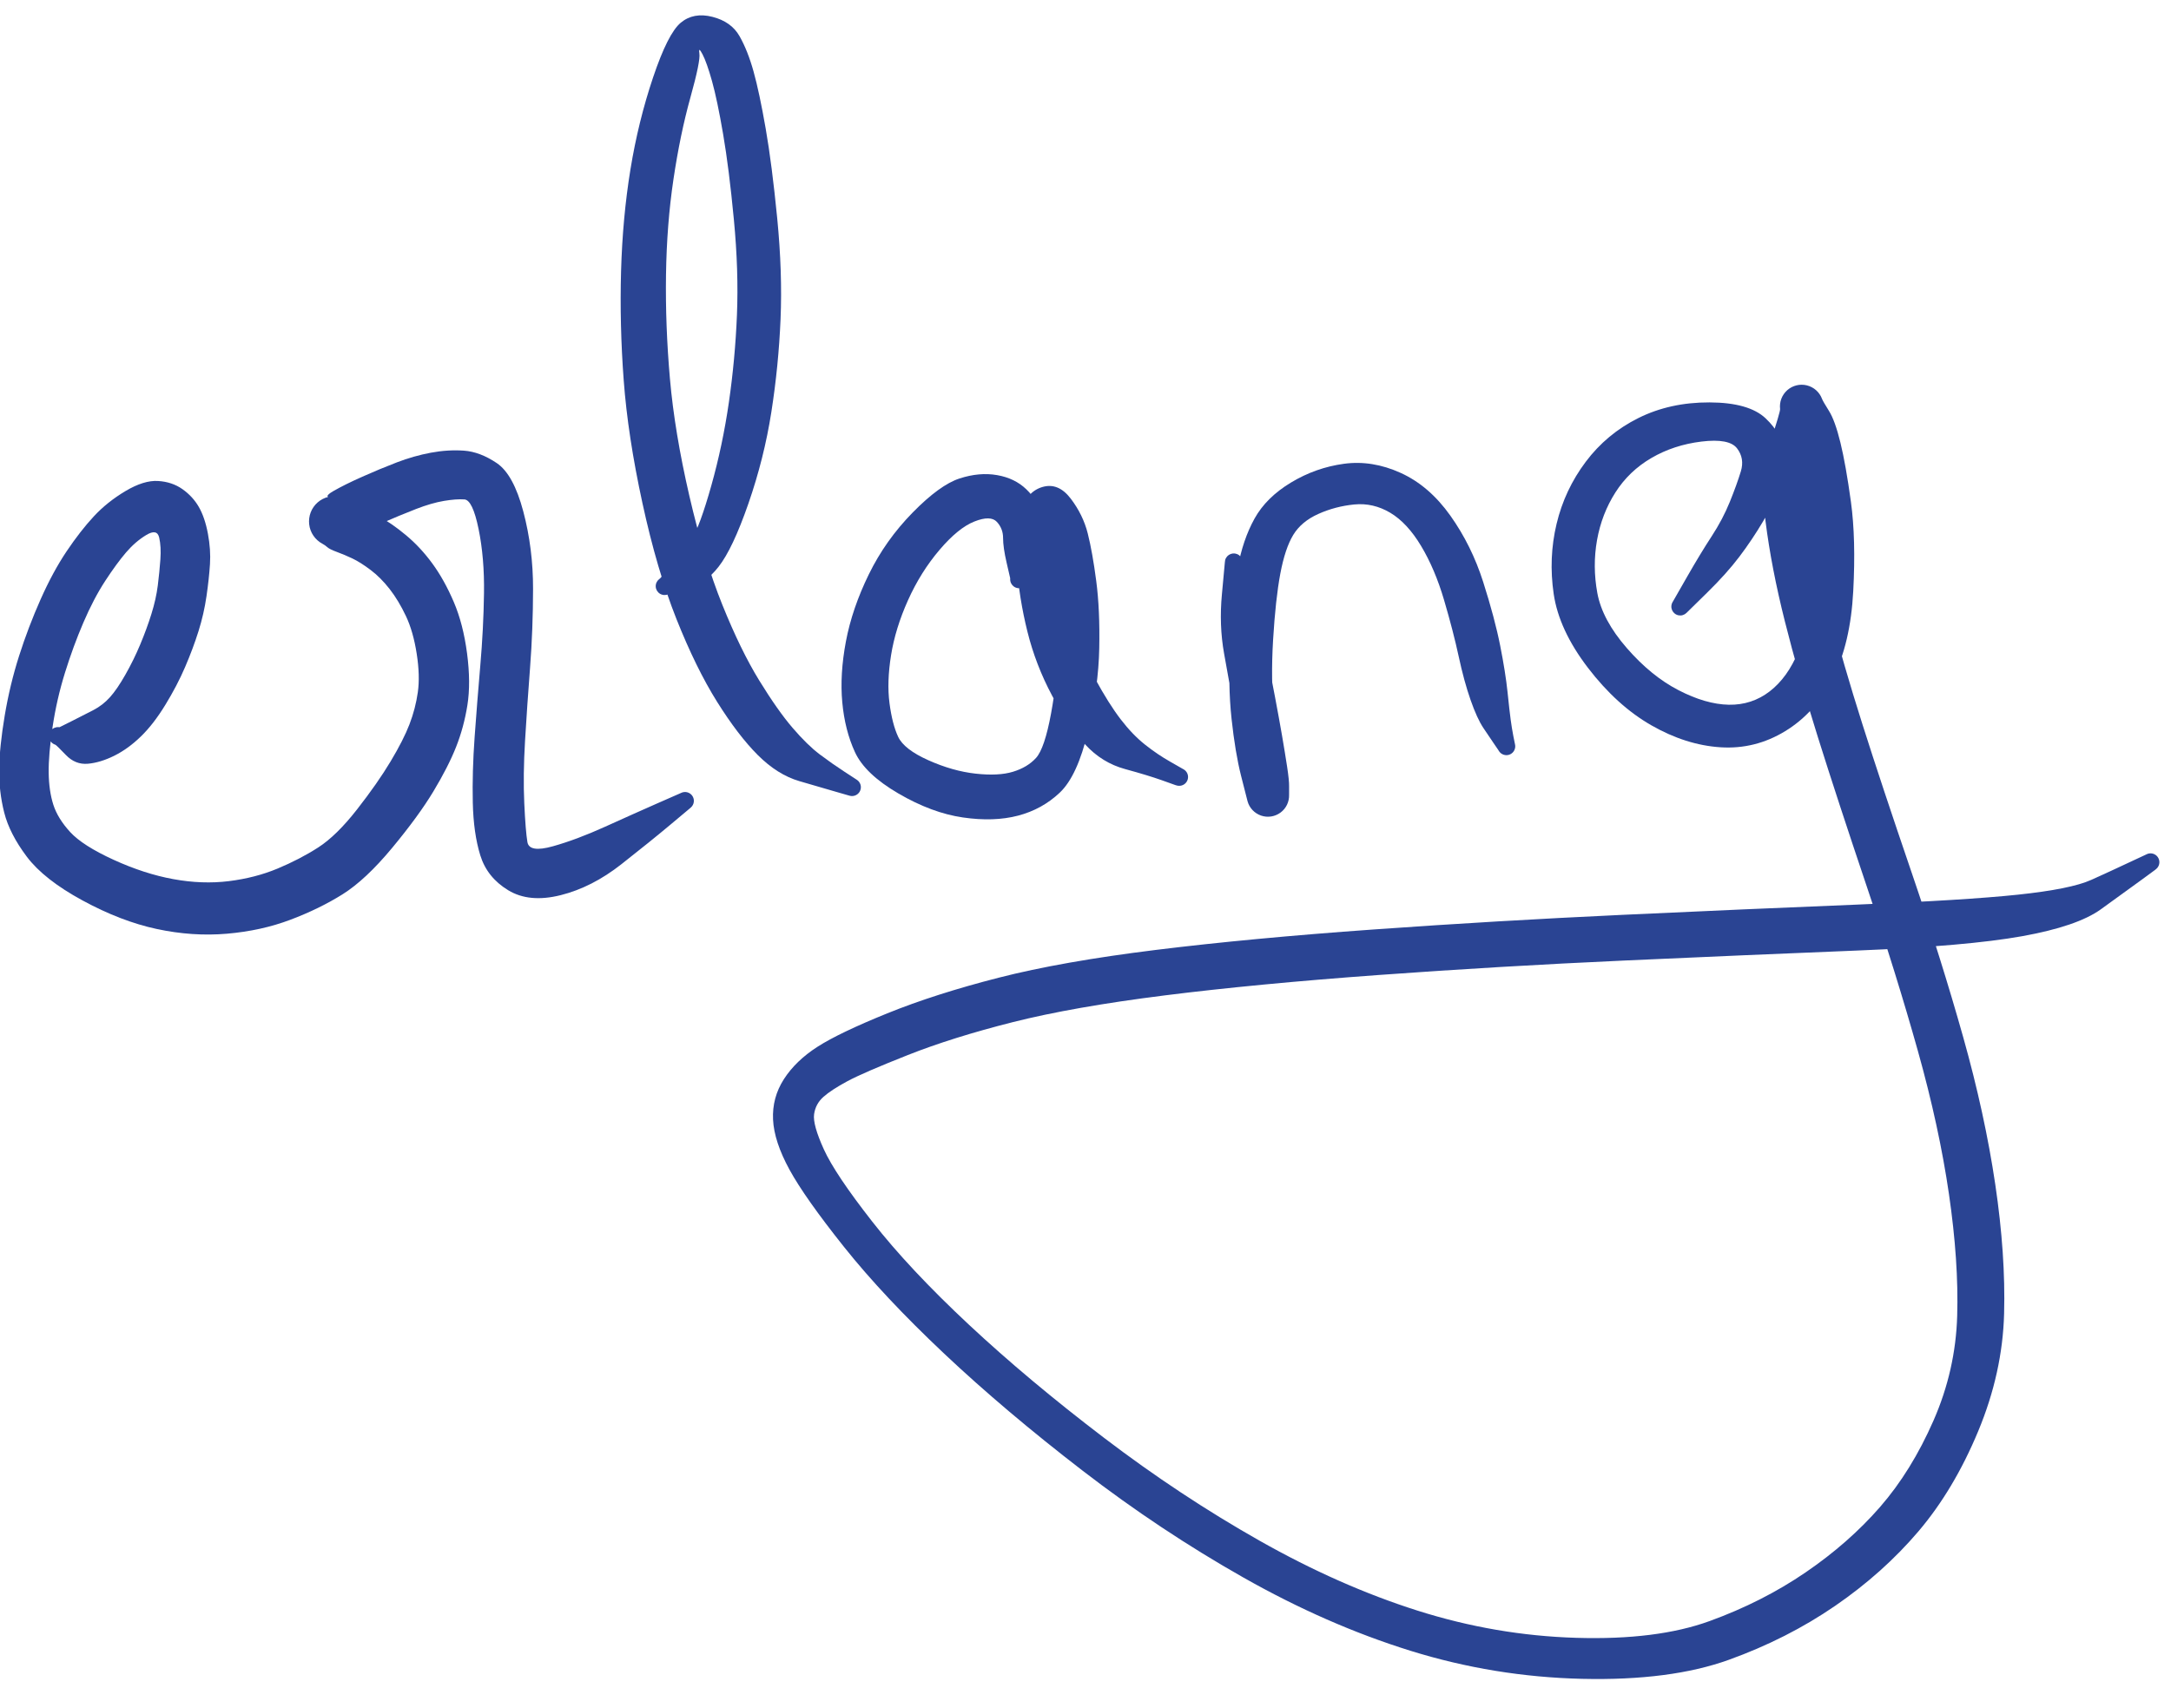
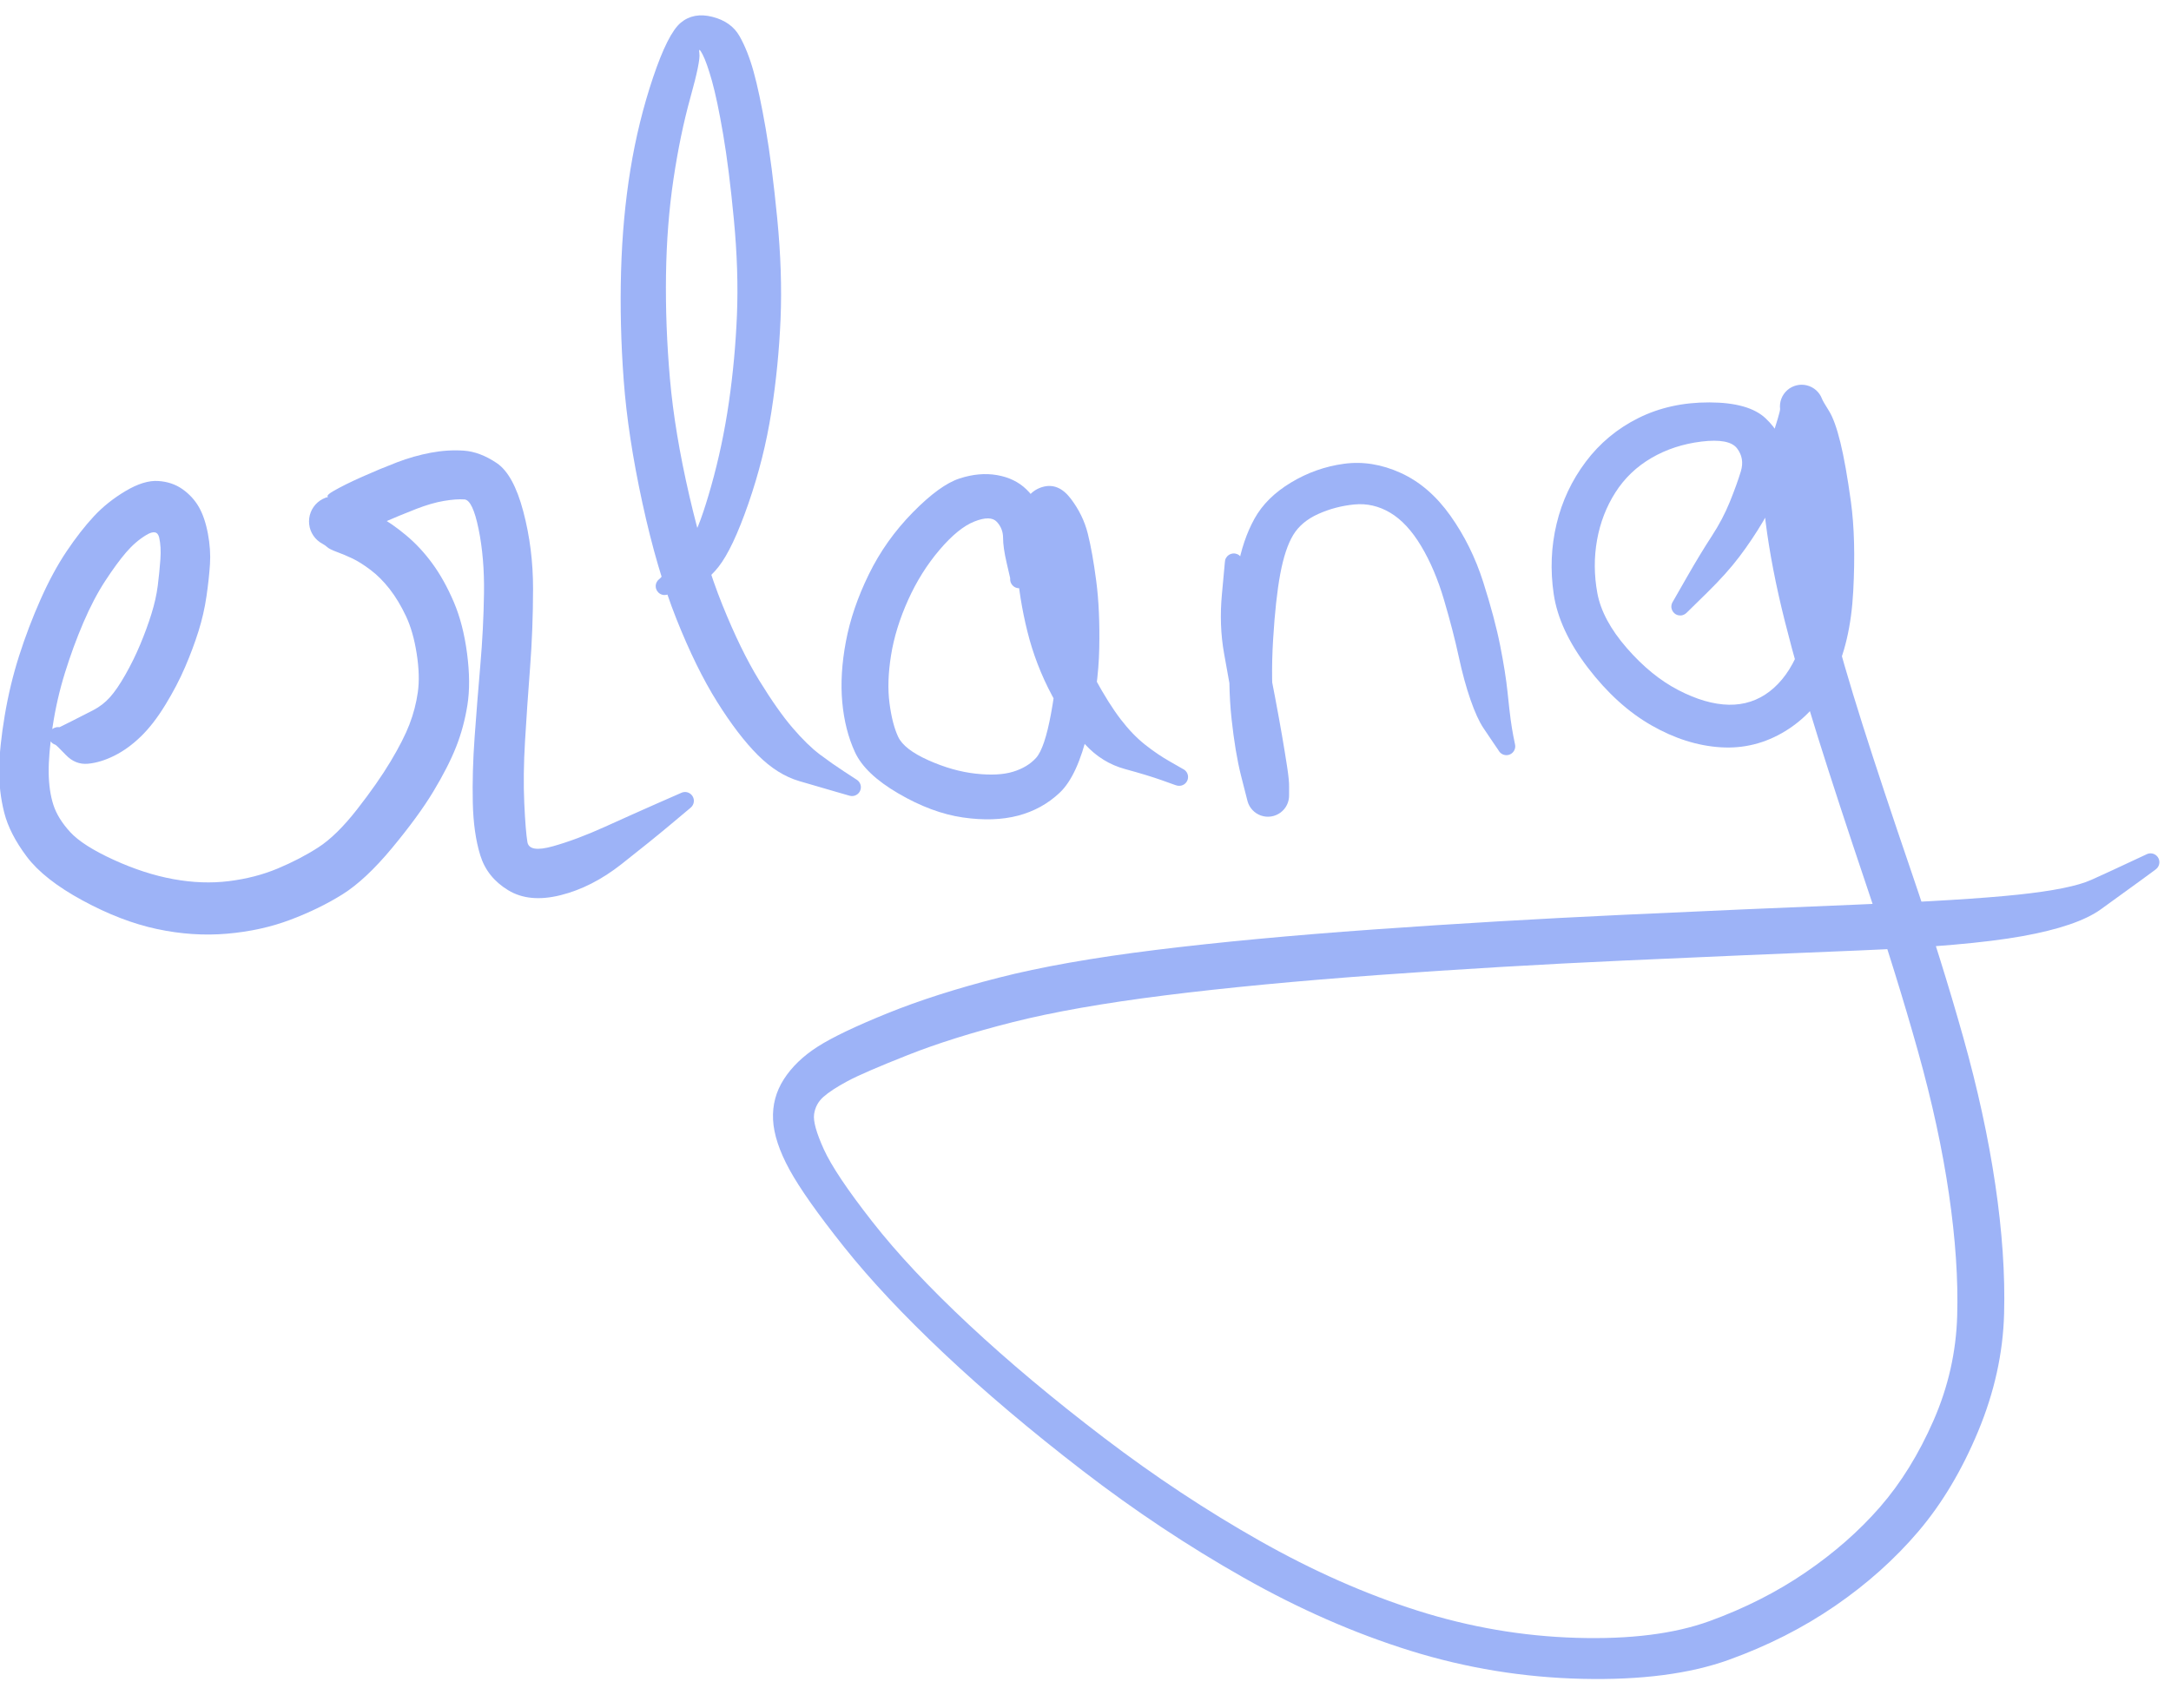
<svg xmlns="http://www.w3.org/2000/svg" version="1.1" viewBox="0 0 1274 1002" width="1274" height="1002">
  <defs>
    <style class="style-fonts">
      </style>
  </defs>
  <g transform="translate(34 432) rotate(0 172 -23)" stroke="none">
-     <path fill="#2a4493" d="M 0.95,-5.23 Q 0.95,-5.23 8.01,-8.75 15.07,-12.28 20.70,-15.21 26.32,-18.13 30.53,-22.82 34.74,-27.50 39.62,-36.12 44.51,-44.73 48.32,-53.85 52.14,-62.97 54.86,-71.70 57.59,-80.43 58.60,-88.42 59.60,-96.41 60.12,-103.76 60.64,-111.12 59.42,-116.50 58.19,-121.87 51.80,-118.00 45.41,-114.13 39.96,-107.77 34.50,-101.41 27.72,-91.04 20.95,-80.66 14.93,-66.63 8.91,-52.59 4.10,-37.11 -0.71,-21.63 -3.14,-5.42 -5.57,10.78 -5.43,21.51 -5.28,32.24 -2.69,40.31 -0.09,48.38 7.20,56.33 14.50,64.27 32.62,72.57 50.75,80.86 67.75,83.95 84.75,87.05 100.30,85.12 115.85,83.19 128.89,77.74 141.94,72.29 152.72,65.36 163.50,58.42 175.55,42.99 187.60,27.56 195.19,14.89 202.79,2.22 206.30,-6.94 209.82,-16.11 211.19,-25.73 212.56,-35.36 210.53,-48.36 208.51,-61.36 204.20,-70.47 199.89,-79.59 194.64,-86.32 189.39,-93.05 183.46,-97.52 177.53,-101.99 172.83,-104.23 168.12,-106.46 163.79,-108.04 159.46,-109.63 158.13,-110.83 156.80,-112.03 155.21,-112.88 153.62,-113.73 152.28,-114.93 150.93,-116.13 149.92,-117.62 148.90,-119.11 148.27,-120.79 147.64,-122.48 147.44,-124.27 147.23,-126.06 147.46,-127.85 147.69,-129.63 148.33,-131.32 148.98,-133.00 150.01,-134.47 151.04,-135.95 152.40,-137.14 153.76,-138.32 155.35,-139.15 156.95,-139.98 158.71,-140.40 160.46,-140.82 162.26,-140.81 164.06,-140.80 165.81,-140.36 167.55,-139.92 161.27,-139.94 154.99,-139.96 161.56,-143.76 168.13,-147.56 178.60,-152.22 189.07,-156.88 198.92,-160.66 208.77,-164.43 218.77,-166.31 228.77,-168.18 238.19,-167.53 247.61,-166.88 257.47,-160.26 267.32,-153.64 273.08,-131.85 278.85,-110.07 278.81,-86.40 278.78,-62.74 277.05,-40.10 275.31,-17.47 274.11,2.73 272.90,22.94 273.66,39.41 274.42,55.88 275.50,62.21 276.58,68.54 290.41,64.67 304.24,60.81 321.05,53.20 337.85,45.59 351.54,39.56 365.22,33.53 366.01,33.21 366.79,32.88 367.64,32.82 368.49,32.76 369.31,32.98 370.13,33.20 370.84,33.66 371.55,34.13 372.08,34.80 372.60,35.47 372.88,36.27 373.17,37.07 373.18,37.92 373.19,38.77 372.93,39.58 372.67,40.39 372.17,41.07 371.66,41.76 370.97,42.24 370.27,42.73 369.45,42.97 368.64,43.21 367.79,43.17 366.94,43.14 366.15,42.84 365.35,42.53 364.70,41.99 364.04,41.45 363.59,40.73 363.14,40.01 362.95,39.18 362.75,38.35 362.83,37.51 362.91,36.66 363.26,35.89 363.61,35.11 364.18,34.48 364.76,33.86 365.50,33.45 366.25,33.04 367.08,32.89 367.92,32.74 368.76,32.87 369.60,32.99 370.36,33.38 371.11,33.77 371.71,34.38 372.30,34.99 372.67,35.75 373.04,36.52 373.14,37.36 373.24,38.20 373.07,39.04 372.90,39.87 372.47,40.60 372.05,41.34 371.41,41.90 370.77,42.46 370.77,42.46 370.77,42.46 359.31,52.06 347.85,61.66 330.63,75.20 313.42,88.74 295.00,93.35 276.58,97.96 264.23,90.46 251.88,82.96 247.86,70.02 243.85,57.08 243.45,39.03 243.05,20.99 244.52,0.56 245.99,-19.85 247.85,-41.41 249.72,-62.97 250.02,-83.76 250.33,-104.54 246.84,-121.55 243.35,-138.56 238.55,-138.90 233.74,-139.24 226.51,-138.03 219.28,-136.81 210.22,-133.31 201.17,-129.81 188.61,-124.36 176.05,-118.91 166.43,-115.47 156.80,-112.03 155.21,-112.88 153.62,-113.72 152.28,-114.93 150.93,-116.13 149.92,-117.62 148.90,-119.10 148.27,-120.79 147.65,-122.48 147.44,-124.27 147.23,-126.06 147.46,-127.85 147.68,-129.63 148.33,-131.31 148.98,-132.99 150.01,-134.47 151.04,-135.95 152.40,-137.14 153.75,-138.32 155.35,-139.15 156.95,-139.98 158.70,-140.40 160.46,-140.82 162.26,-140.81 164.06,-140.80 165.81,-140.36 167.55,-139.92 169.17,-138.39 170.79,-136.86 176.11,-134.73 181.42,-132.60 188.58,-128.78 195.75,-124.97 204.23,-117.92 212.70,-110.87 219.70,-101.31 226.69,-91.76 232.26,-78.79 237.82,-65.83 240.09,-48.51 242.35,-31.20 240.29,-18.21 238.22,-5.21 233.65,6.35 229.07,17.93 220.35,32.42 211.63,46.91 196.10,65.63 180.56,84.35 167.04,92.83 153.52,101.31 136.44,107.77 119.36,114.23 99.20,115.97 79.04,117.71 58.03,113.21 37.02,108.72 14.40,96.43 -8.20,84.15 -18.29,70.74 -28.37,57.33 -31.52,44.91 -34.66,32.50 -34.48,19.38 -34.30,6.26 -31.24,-11.99 -28.18,-30.25 -22.77,-47.16 -17.37,-64.07 -10.17,-80.26 -2.97,-96.45 5.11,-108.48 13.20,-120.50 21.08,-128.98 28.95,-137.45 39.69,-143.84 50.44,-150.23 58.73,-149.72 67.02,-149.22 73.11,-144.90 79.20,-140.57 82.72,-134.41 86.23,-128.26 88.00,-118.84 89.77,-109.43 89.22,-100.94 88.68,-92.44 87.17,-82.07 85.67,-71.70 82.49,-61.58 79.31,-51.46 74.64,-40.57 69.98,-29.69 63.01,-18.31 56.05,-6.92 48.62,0.26 41.20,7.46 33.08,11.51 24.96,15.55 17.59,16.22 10.22,16.88 4.63,11.05 -0.95,5.23 -1.56,5.04 -2.17,4.85 -2.72,4.52 -3.27,4.19 -3.72,3.73 -4.18,3.28 -4.51,2.73 -4.84,2.18 -5.03,1.57 -5.22,0.96 -5.26,0.32 -5.30,-0.31 -5.19,-0.94 -5.07,-1.57 -4.81,-2.15 -4.55,-2.74 -4.15,-3.24 -3.76,-3.75 -3.26,-4.15 -2.75,-4.54 -2.17,-4.81 -1.58,-5.07 -0.95,-5.19 -0.32,-5.30 0.31,-5.26 0.95,-5.23 0.95,-5.23 L 0.95,-5.23 Z" />
+     <path fill="#9db3f7" d="M 0.95,-5.23 Q 0.95,-5.23 8.01,-8.75 15.07,-12.28 20.70,-15.21 26.32,-18.13 30.53,-22.82 34.74,-27.50 39.62,-36.12 44.51,-44.73 48.32,-53.85 52.14,-62.97 54.86,-71.70 57.59,-80.43 58.60,-88.42 59.60,-96.41 60.12,-103.76 60.64,-111.12 59.42,-116.50 58.19,-121.87 51.80,-118.00 45.41,-114.13 39.96,-107.77 34.50,-101.41 27.72,-91.04 20.95,-80.66 14.93,-66.63 8.91,-52.59 4.10,-37.11 -0.71,-21.63 -3.14,-5.42 -5.57,10.78 -5.43,21.51 -5.28,32.24 -2.69,40.31 -0.09,48.38 7.20,56.33 14.50,64.27 32.62,72.57 50.75,80.86 67.75,83.95 84.75,87.05 100.30,85.12 115.85,83.19 128.89,77.74 141.94,72.29 152.72,65.36 163.50,58.42 175.55,42.99 187.60,27.56 195.19,14.89 202.79,2.22 206.30,-6.94 209.82,-16.11 211.19,-25.73 212.56,-35.36 210.53,-48.36 208.51,-61.36 204.20,-70.47 199.89,-79.59 194.64,-86.32 189.39,-93.05 183.46,-97.52 177.53,-101.99 172.83,-104.23 168.12,-106.46 163.79,-108.04 159.46,-109.63 158.13,-110.83 156.80,-112.03 155.21,-112.88 153.62,-113.73 152.28,-114.93 150.93,-116.13 149.92,-117.62 148.90,-119.11 148.27,-120.79 147.64,-122.48 147.44,-124.27 147.23,-126.06 147.46,-127.85 147.69,-129.63 148.33,-131.32 148.98,-133.00 150.01,-134.47 151.04,-135.95 152.40,-137.14 153.76,-138.32 155.35,-139.15 156.95,-139.98 158.71,-140.40 160.46,-140.82 162.26,-140.81 164.06,-140.80 165.81,-140.36 167.55,-139.92 161.27,-139.94 154.99,-139.96 161.56,-143.76 168.13,-147.56 178.60,-152.22 189.07,-156.88 198.92,-160.66 208.77,-164.43 218.77,-166.31 228.77,-168.18 238.19,-167.53 247.61,-166.88 257.47,-160.26 267.32,-153.64 273.08,-131.85 278.85,-110.07 278.81,-86.40 278.78,-62.74 277.05,-40.10 275.31,-17.47 274.11,2.73 272.90,22.94 273.66,39.41 274.42,55.88 275.50,62.21 276.58,68.54 290.41,64.67 304.24,60.81 321.05,53.20 337.85,45.59 351.54,39.56 365.22,33.53 366.01,33.21 366.79,32.88 367.64,32.82 368.49,32.76 369.31,32.98 370.13,33.20 370.84,33.66 371.55,34.13 372.08,34.80 372.60,35.47 372.88,36.27 373.17,37.07 373.18,37.92 373.19,38.77 372.93,39.58 372.67,40.39 372.17,41.07 371.66,41.76 370.97,42.24 370.27,42.73 369.45,42.97 368.64,43.21 367.79,43.17 366.94,43.14 366.15,42.84 365.35,42.53 364.70,41.99 364.04,41.45 363.59,40.73 363.14,40.01 362.95,39.18 362.75,38.35 362.83,37.51 362.91,36.66 363.26,35.89 363.61,35.11 364.18,34.48 364.76,33.86 365.50,33.45 366.25,33.04 367.08,32.89 367.92,32.74 368.76,32.87 369.60,32.99 370.36,33.38 371.11,33.77 371.71,34.38 372.30,34.99 372.67,35.75 373.04,36.52 373.14,37.36 373.24,38.20 373.07,39.04 372.90,39.87 372.47,40.60 372.05,41.34 371.41,41.90 370.77,42.46 370.77,42.46 370.77,42.46 359.31,52.06 347.85,61.66 330.63,75.20 313.42,88.74 295.00,93.35 276.58,97.96 264.23,90.46 251.88,82.96 247.86,70.02 243.85,57.08 243.45,39.03 243.05,20.99 244.52,0.56 245.99,-19.85 247.85,-41.41 249.72,-62.97 250.02,-83.76 250.33,-104.54 246.84,-121.55 243.35,-138.56 238.55,-138.90 233.74,-139.24 226.51,-138.03 219.28,-136.81 210.22,-133.31 201.17,-129.81 188.61,-124.36 176.05,-118.91 166.43,-115.47 156.80,-112.03 155.21,-112.88 153.62,-113.72 152.28,-114.93 150.93,-116.13 149.92,-117.62 148.90,-119.10 148.27,-120.79 147.65,-122.48 147.44,-124.27 147.23,-126.06 147.46,-127.85 147.68,-129.63 148.33,-131.31 148.98,-132.99 150.01,-134.47 151.04,-135.95 152.40,-137.14 153.75,-138.32 155.35,-139.15 156.95,-139.98 158.70,-140.40 160.46,-140.82 162.26,-140.81 164.06,-140.80 165.81,-140.36 167.55,-139.92 169.17,-138.39 170.79,-136.86 176.11,-134.73 181.42,-132.60 188.58,-128.78 195.75,-124.97 204.23,-117.92 212.70,-110.87 219.70,-101.31 226.69,-91.76 232.26,-78.79 237.82,-65.83 240.09,-48.51 242.35,-31.20 240.29,-18.21 238.22,-5.21 233.65,6.35 229.07,17.93 220.35,32.42 211.63,46.91 196.10,65.63 180.56,84.35 167.04,92.83 153.52,101.31 136.44,107.77 119.36,114.23 99.20,115.97 79.04,117.71 58.03,113.21 37.02,108.72 14.40,96.43 -8.20,84.15 -18.29,70.74 -28.37,57.33 -31.52,44.91 -34.66,32.50 -34.48,19.38 -34.30,6.26 -31.24,-11.99 -28.18,-30.25 -22.77,-47.16 -17.37,-64.07 -10.17,-80.26 -2.97,-96.45 5.11,-108.48 13.20,-120.50 21.08,-128.98 28.95,-137.45 39.69,-143.84 50.44,-150.23 58.73,-149.72 67.02,-149.22 73.11,-144.90 79.20,-140.57 82.72,-134.41 86.23,-128.26 88.00,-118.84 89.77,-109.43 89.22,-100.94 88.68,-92.44 87.17,-82.07 85.67,-71.70 82.49,-61.58 79.31,-51.46 74.64,-40.57 69.98,-29.69 63.01,-18.31 56.05,-6.92 48.62,0.26 41.20,7.46 33.08,11.51 24.96,15.55 17.59,16.22 10.22,16.88 4.63,11.05 -0.95,5.23 -1.56,5.04 -2.17,4.85 -2.72,4.52 -3.27,4.19 -3.72,3.73 -4.18,3.28 -4.51,2.73 -4.84,2.18 -5.03,1.57 -5.22,0.96 -5.26,0.32 -5.30,-0.31 -5.19,-0.94 -5.07,-1.57 -4.81,-2.15 -4.55,-2.74 -4.15,-3.24 -3.76,-3.75 -3.26,-4.15 -2.75,-4.54 -2.17,-4.81 -1.58,-5.07 -0.95,-5.19 -0.32,-5.30 0.31,-5.26 0.95,-5.23 0.95,-5.23 L 0.95,-5.23 Z" />
  </g>
  <g transform="translate(390 344) rotate(0 46 -108)" stroke="none">
-     <path fill="#2a4493" d="M -2.70,-4.50 Q -2.70,-4.50 4.20,-12.17 11.11,-19.85 15.92,-27.54 20.72,-35.23 27.40,-58.94 34.07,-82.65 37.73,-107.91 41.39,-133.17 42.46,-159.13 43.52,-185.09 40.66,-215.11 37.81,-245.13 34.35,-265.26 30.90,-285.39 27.83,-296.38 24.75,-307.37 22.24,-312.17 19.72,-316.98 20.42,-312.61 21.13,-308.24 15.13,-286.71 9.14,-265.18 5.20,-238.76 1.26,-212.35 0.83,-182.63 0.40,-152.92 3.14,-121.65 5.89,-90.39 14.51,-53.07 23.13,-15.75 33.89,10.94 44.65,37.65 55.54,55.35 66.43,73.06 75.13,83.18 83.82,93.30 91.08,98.76 98.34,104.21 105.26,108.71 112.18,113.22 112.89,113.69 113.59,114.17 114.11,114.84 114.63,115.52 114.90,116.32 115.18,117.12 115.18,117.97 115.18,118.82 114.91,119.63 114.65,120.44 114.13,121.12 113.62,121.79 112.92,122.27 112.22,122.75 111.40,122.98 110.58,123.22 109.73,123.17 108.89,123.13 108.09,122.82 107.30,122.51 106.65,121.96 106.00,121.41 105.56,120.68 105.12,119.96 104.94,119.13 104.75,118.30 104.84,117.45 104.93,116.61 105.28,115.84 105.64,115.06 106.22,114.44 106.80,113.83 107.55,113.42 108.30,113.02 109.14,112.88 109.98,112.74 110.81,112.88 111.65,113.01 112.41,113.41 113.16,113.80 113.75,114.42 114.33,115.03 114.69,115.80 115.05,116.57 115.15,117.42 115.24,118.26 115.06,119.09 114.88,119.92 114.45,120.65 114.01,121.38 113.37,121.93 112.72,122.49 111.93,122.80 111.14,123.12 110.29,123.17 109.45,123.22 108.63,123.00 107.81,122.77 107.81,122.77 107.81,122.77 99.87,120.48 91.94,118.18 79.10,114.43 66.26,110.68 54.72,99.15 43.18,87.62 30.83,67.91 18.47,48.20 6.98,19.34 -4.49,-9.51 -13.02,-48.82 -21.56,-88.13 -23.99,-120.80 -26.43,-153.48 -25.54,-184.93 -24.64,-216.37 -20.04,-244.57 -15.44,-272.76 -6.76,-298.55 1.91,-324.33 9.45,-330.64 16.99,-336.94 28.06,-334.12 39.14,-331.30 43.98,-322.77 48.82,-314.24 52.23,-301.96 55.64,-289.69 59.31,-268.63 62.99,-247.56 66.10,-215.81 69.20,-184.06 68.05,-156.70 66.90,-129.33 62.65,-102.17 58.40,-75.01 49.17,-48.43 39.93,-21.86 31.65,-11.35 23.38,-0.84 13.04,1.82 2.70,4.50 2.12,4.76 1.54,5.02 0.92,5.13 0.29,5.24 -0.33,5.20 -0.96,5.16 -1.56,4.97 -2.17,4.78 -2.71,4.45 -3.25,4.12 -3.69,3.67 -4.14,3.22 -4.47,2.68 -4.79,2.13 -4.98,1.53 -5.17,0.92 -5.20,0.29 -5.24,-0.33 -5.12,-0.95 -5.01,-1.57 -4.74,-2.15 -4.48,-2.73 -4.09,-3.23 -3.70,-3.72 -3.20,-4.11 -2.70,-4.50 -2.70,-4.50 L -2.70,-4.50 Z" />
+     <path fill="#9db3f7" d="M -2.70,-4.50 Q -2.70,-4.50 4.20,-12.17 11.11,-19.85 15.92,-27.54 20.72,-35.23 27.40,-58.94 34.07,-82.65 37.73,-107.91 41.39,-133.17 42.46,-159.13 43.52,-185.09 40.66,-215.11 37.81,-245.13 34.35,-265.26 30.90,-285.39 27.83,-296.38 24.75,-307.37 22.24,-312.17 19.72,-316.98 20.42,-312.61 21.13,-308.24 15.13,-286.71 9.14,-265.18 5.20,-238.76 1.26,-212.35 0.83,-182.63 0.40,-152.92 3.14,-121.65 5.89,-90.39 14.51,-53.07 23.13,-15.75 33.89,10.94 44.65,37.65 55.54,55.35 66.43,73.06 75.13,83.18 83.82,93.30 91.08,98.76 98.34,104.21 105.26,108.71 112.18,113.22 112.89,113.69 113.59,114.17 114.11,114.84 114.63,115.52 114.90,116.32 115.18,117.12 115.18,117.97 115.18,118.82 114.91,119.63 114.65,120.44 114.13,121.12 113.62,121.79 112.92,122.27 112.22,122.75 111.40,122.98 110.58,123.22 109.73,123.17 108.89,123.13 108.09,122.82 107.30,122.51 106.65,121.96 106.00,121.41 105.56,120.68 105.12,119.96 104.94,119.13 104.75,118.30 104.84,117.45 104.93,116.61 105.28,115.84 105.64,115.06 106.22,114.44 106.80,113.83 107.55,113.42 108.30,113.02 109.14,112.88 109.98,112.74 110.81,112.88 111.65,113.01 112.41,113.41 113.16,113.80 113.75,114.42 114.33,115.03 114.69,115.80 115.05,116.57 115.15,117.42 115.24,118.26 115.06,119.09 114.88,119.92 114.45,120.65 114.01,121.38 113.37,121.93 112.72,122.49 111.93,122.80 111.14,123.12 110.29,123.17 109.45,123.22 108.63,123.00 107.81,122.77 107.81,122.77 107.81,122.77 99.87,120.48 91.94,118.18 79.10,114.43 66.26,110.68 54.72,99.15 43.18,87.62 30.83,67.91 18.47,48.20 6.98,19.34 -4.49,-9.51 -13.02,-48.82 -21.56,-88.13 -23.99,-120.80 -26.43,-153.48 -25.54,-184.93 -24.64,-216.37 -20.04,-244.57 -15.44,-272.76 -6.76,-298.55 1.91,-324.33 9.45,-330.64 16.99,-336.94 28.06,-334.12 39.14,-331.30 43.98,-322.77 48.82,-314.24 52.23,-301.96 55.64,-289.69 59.31,-268.63 62.99,-247.56 66.10,-215.81 69.20,-184.06 68.05,-156.70 66.90,-129.33 62.65,-102.17 58.40,-75.01 49.17,-48.43 39.93,-21.86 31.65,-11.35 23.38,-0.84 13.04,1.82 2.70,4.50 2.12,4.76 1.54,5.02 0.92,5.13 0.29,5.24 -0.33,5.20 -0.96,5.16 -1.56,4.97 -2.17,4.78 -2.71,4.45 -3.25,4.12 -3.69,3.67 -4.14,3.22 -4.47,2.68 -4.79,2.13 -4.98,1.53 -5.17,0.92 -5.20,0.29 -5.24,-0.33 -5.12,-0.95 -5.01,-1.57 -4.74,-2.15 -4.48,-2.73 -4.09,-3.23 -3.70,-3.72 -3.20,-4.11 -2.70,-4.50 -2.70,-4.50 L -2.70,-4.50 Z" />
  </g>
  <g transform="translate(598 340) rotate(0 -2 41)" stroke="none">
-     <path fill="#2a4493" d="M -5.20,-0.69 Q -5.20,-0.69 -7.29,-9.75 -9.38,-18.80 -9.37,-24.28 -9.36,-29.77 -13.02,-33.73 -16.68,-37.70 -26.16,-33.96 -35.65,-30.23 -46.68,-17.27 -57.71,-4.31 -65.15,12.23 -72.59,28.79 -75.11,44.56 -77.64,60.32 -76.02,72.67 -74.40,85.02 -70.94,92.40 -67.48,99.79 -53.20,106.17 -38.92,112.55 -25.49,114.03 -12.06,115.52 -3.55,112.92 4.96,110.33 9.98,104.80 15.00,99.27 18.80,78.65 22.60,58.04 22.95,37.76 23.30,17.48 21.25,2.37 19.20,-12.73 16.70,-22.26 14.20,-31.80 19.17,-36.55 24.13,-41.29 24.11,-32.28 24.09,-23.26 25.76,-7.30 27.43,8.65 31.92,25.96 36.40,43.26 44.58,58.22 52.75,73.17 59.66,82.16 66.56,91.16 73.94,97.01 81.31,102.85 88.74,107.03 96.17,111.22 96.88,111.69 97.59,112.16 98.10,112.84 98.62,113.51 98.90,114.31 99.17,115.12 99.18,115.97 99.18,116.82 98.92,117.62 98.65,118.43 98.14,119.11 97.63,119.79 96.93,120.27 96.23,120.75 95.41,120.98 94.59,121.21 93.74,121.17 92.89,121.13 92.10,120.82 91.31,120.51 90.66,119.96 90.01,119.42 89.57,118.69 89.13,117.97 88.94,117.14 88.75,116.31 88.84,115.46 88.93,114.62 89.28,113.84 89.63,113.07 90.21,112.45 90.79,111.83 91.54,111.43 92.29,111.03 93.13,110.88 93.97,110.74 94.81,110.87 95.65,111.01 96.40,111.40 97.15,111.80 97.74,112.41 98.33,113.02 98.69,113.79 99.05,114.56 99.15,115.41 99.24,116.25 99.06,117.08 98.89,117.91 98.45,118.64 98.02,119.38 97.37,119.93 96.73,120.48 95.94,120.80 95.15,121.12 94.30,121.17 93.45,121.22 92.63,121.00 91.81,120.77 91.81,120.77 91.82,120.77 83.78,117.90 75.75,115.04 62.21,111.34 48.66,107.65 38.81,96.90 28.96,86.15 19.37,68.19 9.77,50.22 4.91,30.65 0.05,11.08 -1.33,-8.30 -2.71,-27.69 0.91,-39.62 4.53,-51.55 13.81,-54.22 23.09,-56.88 30.33,-47.38 37.57,-37.87 40.33,-26.90 43.09,-15.93 45.30,0.98 47.52,17.89 47.07,40.49 46.63,63.08 40.45,89.23 34.26,115.38 23.90,125.18 13.55,134.98 -0.58,138.68 -14.71,142.39 -32.94,139.75 -51.16,137.12 -70.77,125.69 -90.37,114.26 -96.30,101.39 -102.22,88.52 -103.73,72.16 -105.24,55.79 -101.60,36.46 -97.96,17.14 -88.18,-2.87 -78.41,-22.89 -62.46,-39.16 -46.52,-55.43 -34.90,-59.20 -23.29,-62.98 -12.89,-61.17 -2.49,-59.37 4.28,-52.84 11.06,-46.30 13.49,-37.44 15.91,-28.59 14.95,-22.14 13.98,-15.69 9.59,-7.49 5.20,0.69 5.04,1.30 4.88,1.92 4.58,2.47 4.28,3.03 3.86,3.50 3.43,3.97 2.91,4.32 2.38,4.67 1.79,4.89 1.19,5.11 0.56,5.18 -0.06,5.25 -0.68,5.16 -1.31,5.08 -1.90,4.85 -2.49,4.62 -3.01,4.25 -3.52,3.89 -3.94,3.41 -4.35,2.93 -4.64,2.36 -4.93,1.80 -5.07,1.18 -5.22,0.57 -5.21,-0.06 -5.20,-0.69 -5.20,-0.69 L -5.20,-0.69 Z" />
+     <path fill="#9db3f7" d="M -5.20,-0.69 Q -5.20,-0.69 -7.29,-9.75 -9.38,-18.80 -9.37,-24.28 -9.36,-29.77 -13.02,-33.73 -16.68,-37.70 -26.16,-33.96 -35.65,-30.23 -46.68,-17.27 -57.71,-4.31 -65.15,12.23 -72.59,28.79 -75.11,44.56 -77.64,60.32 -76.02,72.67 -74.40,85.02 -70.94,92.40 -67.48,99.79 -53.20,106.17 -38.92,112.55 -25.49,114.03 -12.06,115.52 -3.55,112.92 4.96,110.33 9.98,104.80 15.00,99.27 18.80,78.65 22.60,58.04 22.95,37.76 23.30,17.48 21.25,2.37 19.20,-12.73 16.70,-22.26 14.20,-31.80 19.17,-36.55 24.13,-41.29 24.11,-32.28 24.09,-23.26 25.76,-7.30 27.43,8.65 31.92,25.96 36.40,43.26 44.58,58.22 52.75,73.17 59.66,82.16 66.56,91.16 73.94,97.01 81.31,102.85 88.74,107.03 96.17,111.22 96.88,111.69 97.59,112.16 98.10,112.84 98.62,113.51 98.90,114.31 99.17,115.12 99.18,115.97 99.18,116.82 98.92,117.62 98.65,118.43 98.14,119.11 97.63,119.79 96.93,120.27 96.23,120.75 95.41,120.98 94.59,121.21 93.74,121.17 92.89,121.13 92.10,120.82 91.31,120.51 90.66,119.96 90.01,119.42 89.57,118.69 89.13,117.97 88.94,117.14 88.75,116.31 88.84,115.46 88.93,114.62 89.28,113.84 89.63,113.07 90.21,112.45 90.79,111.83 91.54,111.43 92.29,111.03 93.13,110.88 93.97,110.74 94.81,110.87 95.65,111.01 96.40,111.40 97.15,111.80 97.74,112.41 98.33,113.02 98.69,113.79 99.05,114.56 99.15,115.41 99.24,116.25 99.06,117.08 98.89,117.91 98.45,118.64 98.02,119.38 97.37,119.93 96.73,120.48 95.94,120.80 95.15,121.12 94.30,121.17 93.45,121.22 92.63,121.00 91.81,120.77 91.81,120.77 91.82,120.77 83.78,117.90 75.75,115.04 62.21,111.34 48.66,107.65 38.81,96.90 28.96,86.15 19.37,68.19 9.77,50.22 4.91,30.65 0.05,11.08 -1.33,-8.30 -2.71,-27.69 0.91,-39.62 4.53,-51.55 13.81,-54.22 23.09,-56.88 30.33,-47.38 37.57,-37.87 40.33,-26.90 43.09,-15.93 45.30,0.98 47.52,17.89 47.07,40.49 46.63,63.08 40.45,89.23 34.26,115.38 23.90,125.18 13.55,134.98 -0.58,138.68 -14.71,142.39 -32.94,139.75 -51.16,137.12 -70.77,125.69 -90.37,114.26 -96.30,101.39 -102.22,88.52 -103.73,72.16 -105.24,55.79 -101.60,36.46 -97.96,17.14 -88.18,-2.87 -78.41,-22.89 -62.46,-39.16 -46.52,-55.43 -34.90,-59.20 -23.29,-62.98 -12.89,-61.17 -2.49,-59.37 4.28,-52.84 11.06,-46.30 13.49,-37.44 15.91,-28.59 14.95,-22.14 13.98,-15.69 9.59,-7.49 5.20,0.69 5.04,1.30 4.88,1.92 4.58,2.47 4.28,3.03 3.86,3.50 3.43,3.97 2.91,4.32 2.38,4.67 1.79,4.89 1.19,5.11 0.56,5.18 -0.06,5.25 -0.68,5.16 -1.31,5.08 -1.90,4.85 -2.49,4.62 -3.01,4.25 -3.52,3.89 -3.94,3.41 -4.35,2.93 -4.64,2.36 -4.93,1.80 -5.07,1.18 -5.22,0.57 -5.21,-0.06 -5.20,-0.69 -5.20,-0.69 L -5.20,-0.69 Z" />
  </g>
  <g transform="translate(724 330) rotate(0 80 44)" stroke="none">
-     <path fill="#2a4493" d="M 5.22,-0.50 Q 5.22,-0.50 10.39,16.98 15.57,34.47 18.64,50.11 21.71,65.76 24.20,78.98 26.69,92.20 28.37,101.93 30.04,111.67 31.30,119.88 32.55,128.09 32.48,131.53 32.42,134.97 32.47,136.48 32.52,137.99 32.20,139.46 31.89,140.94 31.24,142.30 30.58,143.66 29.62,144.82 28.66,145.98 27.44,146.88 26.23,147.77 24.84,148.35 23.45,148.94 21.96,149.17 20.47,149.40 18.96,149.26 17.46,149.13 16.03,148.64 14.61,148.16 13.34,147.34 12.07,146.53 11.03,145.43 10.00,144.34 9.25,143.02 8.51,141.71 8.10,140.26 7.69,138.81 4.28,125.27 0.86,111.73 -1.29,91.85 -3.46,71.97 -2.08,46.03 -0.70,20.09 2.30,3.43 5.30,-13.22 12.19,-25.65 19.08,-38.07 33.60,-46.82 48.12,-55.58 64.69,-57.82 81.25,-60.06 97.97,-52.46 114.69,-44.87 127.12,-27.37 139.54,-9.88 146.37,11.53 153.19,32.95 156.34,48.89 159.49,64.83 160.66,76.12 161.82,87.40 162.51,92.43 163.20,97.46 164.02,101.72 164.84,105.97 165.04,106.80 165.24,107.63 165.16,108.47 165.08,109.32 164.73,110.10 164.39,110.87 163.82,111.50 163.24,112.13 162.50,112.54 161.75,112.95 160.92,113.10 160.08,113.25 159.24,113.12 158.40,113.00 157.64,112.61 156.88,112.23 156.29,111.62 155.69,111.01 155.33,110.25 154.96,109.48 154.85,108.64 154.75,107.79 154.91,106.96 155.08,106.13 155.51,105.39 155.94,104.66 156.58,104.10 157.22,103.54 158.00,103.21 158.78,102.88 159.63,102.82 160.48,102.76 161.30,102.98 162.12,103.19 162.84,103.66 163.55,104.12 164.07,104.79 164.60,105.46 164.88,106.26 165.16,107.06 165.18,107.91 165.19,108.76 164.93,109.57 164.67,110.38 164.17,111.07 163.67,111.75 162.97,112.24 162.28,112.73 161.46,112.97 160.65,113.21 159.80,113.18 158.95,113.14 158.15,112.84 157.36,112.54 156.70,112.00 156.05,111.46 155.60,110.74 155.15,110.02 155.15,110.02 155.15,110.02 152.70,106.44 150.26,102.86 146.53,97.30 142.79,91.73 138.97,80.79 135.14,69.85 131.97,55.14 128.79,40.43 123.43,22.20 118.07,3.97 109.94,-9.58 101.82,-23.13 91.83,-29.08 81.84,-35.02 70.74,-33.94 59.64,-32.86 49.65,-28.39 39.67,-23.92 34.89,-16.04 30.12,-8.17 27.32,6.68 24.53,21.55 23.09,45.43 21.65,69.31 23.67,88.18 25.69,107.05 27.18,116.91 28.67,126.77 30.54,130.87 32.42,134.97 32.47,136.48 32.52,137.99 32.20,139.46 31.89,140.94 31.24,142.30 30.58,143.65 29.62,144.82 28.66,145.98 27.44,146.87 26.23,147.77 24.84,148.35 23.45,148.93 21.96,149.17 20.47,149.40 18.97,149.27 17.46,149.13 16.04,148.65 14.61,148.16 13.34,147.34 12.07,146.53 11.03,145.43 10.00,144.34 9.25,143.03 8.51,141.71 8.10,140.26 7.69,138.81 7.70,135.35 7.71,131.89 6.45,123.86 5.19,115.82 3.64,106.28 2.09,96.74 -0.29,83.53 -2.68,70.33 -5.67,53.58 -8.67,36.82 -6.94,18.66 -5.22,0.50 -5.21,-0.12 -5.19,-0.76 -5.03,-1.37 -4.86,-1.98 -4.55,-2.53 -4.24,-3.08 -3.81,-3.55 -3.38,-4.01 -2.85,-4.36 -2.32,-4.70 -1.72,-4.91 -1.13,-5.12 -0.50,-5.19 0.12,-5.25 0.75,-5.16 1.38,-5.06 1.96,-4.82 2.55,-4.59 3.06,-4.21 3.57,-3.84 3.98,-3.36 4.39,-2.87 4.67,-2.30 4.95,-1.74 5.09,-1.12 5.22,-0.50 5.22,-0.50 L 5.22,-0.50 Z" />
+     <path fill="#9db3f7" d="M 5.22,-0.50 Q 5.22,-0.50 10.39,16.98 15.57,34.47 18.64,50.11 21.71,65.76 24.20,78.98 26.69,92.20 28.37,101.93 30.04,111.67 31.30,119.88 32.55,128.09 32.48,131.53 32.42,134.97 32.47,136.48 32.52,137.99 32.20,139.46 31.89,140.94 31.24,142.30 30.58,143.66 29.62,144.82 28.66,145.98 27.44,146.88 26.23,147.77 24.84,148.35 23.45,148.94 21.96,149.17 20.47,149.40 18.96,149.26 17.46,149.13 16.03,148.64 14.61,148.16 13.34,147.34 12.07,146.53 11.03,145.43 10.00,144.34 9.25,143.02 8.51,141.71 8.10,140.26 7.69,138.81 4.28,125.27 0.86,111.73 -1.29,91.85 -3.46,71.97 -2.08,46.03 -0.70,20.09 2.30,3.43 5.30,-13.22 12.19,-25.65 19.08,-38.07 33.60,-46.82 48.12,-55.58 64.69,-57.82 81.25,-60.06 97.97,-52.46 114.69,-44.87 127.12,-27.37 139.54,-9.88 146.37,11.53 153.19,32.95 156.34,48.89 159.49,64.83 160.66,76.12 161.82,87.40 162.51,92.43 163.20,97.46 164.02,101.72 164.84,105.97 165.04,106.80 165.24,107.63 165.16,108.47 165.08,109.32 164.73,110.10 164.39,110.87 163.82,111.50 163.24,112.13 162.50,112.54 161.75,112.95 160.92,113.10 160.08,113.25 159.24,113.12 158.40,113.00 157.64,112.61 156.88,112.23 156.29,111.62 155.69,111.01 155.33,110.25 154.96,109.48 154.85,108.64 154.75,107.79 154.91,106.96 155.08,106.13 155.51,105.39 155.94,104.66 156.58,104.10 157.22,103.54 158.00,103.21 158.78,102.88 159.63,102.82 160.48,102.76 161.30,102.98 162.12,103.19 162.84,103.66 163.55,104.12 164.07,104.79 164.60,105.46 164.88,106.26 165.16,107.06 165.18,107.91 165.19,108.76 164.93,109.57 164.67,110.38 164.17,111.07 163.67,111.75 162.97,112.24 162.28,112.73 161.46,112.97 160.65,113.21 159.80,113.18 158.95,113.14 158.15,112.84 157.36,112.54 156.70,112.00 156.05,111.46 155.60,110.74 155.15,110.02 155.15,110.02 155.15,110.02 152.70,106.44 150.26,102.86 146.53,97.30 142.79,91.73 138.97,80.79 135.14,69.85 131.97,55.14 128.79,40.43 123.43,22.20 118.07,3.97 109.94,-9.58 101.82,-23.13 91.83,-29.08 81.84,-35.02 70.74,-33.94 59.64,-32.86 49.65,-28.39 39.67,-23.92 34.89,-16.04 30.12,-8.17 27.32,6.68 24.53,21.55 23.09,45.43 21.65,69.31 23.67,88.18 25.69,107.05 27.18,116.91 28.67,126.77 30.54,130.87 32.42,134.97 32.47,136.48 32.52,137.99 32.20,139.46 31.89,140.94 31.24,142.30 30.58,143.65 29.62,144.82 28.66,145.98 27.44,146.87 26.23,147.77 24.84,148.35 23.45,148.93 21.96,149.17 20.47,149.40 18.97,149.27 17.46,149.13 16.04,148.65 14.61,148.16 13.34,147.34 12.07,146.53 11.03,145.43 10.00,144.34 9.25,143.03 8.51,141.71 8.10,140.26 7.69,138.81 7.70,135.35 7.71,131.89 6.45,123.86 5.19,115.82 3.64,106.28 2.09,96.74 -0.29,83.53 -2.68,70.33 -5.67,53.58 -8.67,36.82 -6.94,18.66 -5.22,0.50 -5.21,-0.12 -5.19,-0.76 -5.03,-1.37 -4.86,-1.98 -4.55,-2.53 -4.24,-3.08 -3.81,-3.55 -3.38,-4.01 -2.85,-4.36 -2.32,-4.70 -1.72,-4.91 -1.13,-5.12 -0.50,-5.19 0.12,-5.25 0.75,-5.16 1.38,-5.06 1.96,-4.82 2.55,-4.59 3.06,-4.21 3.57,-3.84 3.98,-3.36 4.39,-2.87 4.67,-2.30 4.95,-1.74 5.09,-1.12 5.22,-0.50 5.22,-0.50 L 5.22,-0.50 Z" />
  </g>
  <g transform="translate(986 356) rotate(0 -130 255)" stroke="none">
-     <path fill="#2a4493" d="M -4.15,-3.21 Q -4.15,-3.21 3.86,-17.21 11.88,-31.22 18.44,-41.25 24.99,-51.29 29.14,-61.55 33.28,-71.81 35.58,-79.39 37.88,-86.98 33.32,-92.90 28.75,-98.83 12.50,-96.86 -3.75,-94.89 -16.89,-87.23 -30.03,-79.57 -38.06,-66.96 -46.09,-54.35 -48.82,-39.03 -51.54,-23.71 -48.64,-7.95 -45.73,7.80 -31.39,24.28 -17.05,40.77 -1.01,49.05 15.02,57.34 28.52,57.59 42.02,57.83 52.53,49.73 63.03,41.63 69.31,26.36 75.58,11.10 76.40,-14.81 77.21,-40.72 74.35,-60.19 71.49,-79.65 68.70,-91.17 65.92,-102.70 62.35,-108.56 58.78,-114.43 58.60,-115.97 58.42,-117.51 58.61,-119.04 58.80,-120.58 59.36,-122.03 59.91,-123.47 60.79,-124.74 61.68,-126.01 62.84,-127.04 64.00,-128.06 65.37,-128.77 66.75,-129.49 68.25,-129.85 69.76,-130.22 71.30,-130.21 72.85,-130.21 74.35,-129.83 75.85,-129.46 77.22,-128.73 78.59,-128.01 79.75,-126.98 80.90,-125.95 81.78,-124.67 82.65,-123.40 83.20,-121.95 83.74,-120.50 78.11,-111.41 72.48,-102.31 72.84,-88.94 73.19,-75.56 76.69,-50.91 80.20,-26.26 87.90,3.56 95.60,33.39 106.91,69.02 118.22,104.65 135.77,156.00 153.31,207.36 166.04,252.62 178.77,297.87 184.88,339.11 190.99,380.35 190.06,414.96 189.14,449.58 174.86,483.92 160.57,518.27 139.80,542.70 119.02,567.12 90.90,586.44 62.79,605.75 28.50,618.11 -5.78,630.46 -57.51,629.27 -109.24,628.07 -158.34,612.79 -207.44,597.50 -256.29,569.84 -305.15,542.18 -350.73,507.08 -396.31,471.97 -431.90,438.45 -467.48,404.92 -490.58,375.94 -513.68,346.96 -522.71,330.44 -531.74,313.91 -532.35,301.06 -532.97,288.21 -526.00,277.35 -519.03,266.50 -506.20,258.28 -493.37,250.07 -465.28,238.69 -437.20,227.32 -400.08,217.82 -362.97,208.31 -307.60,201.47 -252.24,194.64 -179.85,189.48 -107.45,184.32 -34.11,180.91 39.22,177.50 103.12,174.92 167.03,172.34 198.10,169.07 229.17,165.79 241.15,160.40 253.13,155.01 263.22,150.24 273.31,145.48 274.10,145.17 274.89,144.86 275.74,144.82 276.59,144.78 277.41,145.01 278.23,145.24 278.93,145.72 279.63,146.20 280.14,146.88 280.65,147.56 280.92,148.37 281.18,149.17 281.18,150.02 281.17,150.87 280.90,151.68 280.62,152.48 280.11,153.15 279.59,153.83 278.88,154.30 278.18,154.77 277.36,155.00 276.54,155.22 275.69,155.17 274.84,155.12 274.05,154.80 273.26,154.48 272.62,153.93 271.97,153.37 271.54,152.64 271.10,151.91 270.93,151.08 270.75,150.25 270.84,149.41 270.94,148.56 271.30,147.79 271.66,147.02 272.25,146.41 272.84,145.80 273.59,145.40 274.34,145.01 275.18,144.87 276.02,144.74 276.86,144.88 277.70,145.03 278.45,145.43 279.20,145.83 279.78,146.45 280.36,147.07 280.71,147.84 281.06,148.62 281.15,149.46 281.24,150.31 281.05,151.14 280.86,151.97 280.42,152.69 279.98,153.42 279.33,153.96 278.68,154.51 278.68,154.51 278.68,154.51 269.68,161.10 260.67,167.70 246.82,177.66 232.96,187.63 200.54,193.45 168.13,199.26 104.29,201.83 40.45,204.40 -32.54,207.70 -105.53,211.00 -177.22,216.22 -248.91,221.44 -302.57,228.18 -356.23,234.93 -391.63,243.86 -427.03,252.80 -453.22,263.16 -479.42,273.52 -488.77,278.56 -498.12,283.59 -502.76,287.70 -507.40,291.80 -508.27,297.90 -509.14,303.99 -502.54,318.53 -495.94,333.07 -474.13,360.94 -452.32,388.82 -417.43,421.41 -382.53,454.00 -338.05,487.88 -293.56,521.77 -246.85,548.20 -200.13,574.64 -154.24,589.21 -108.34,603.78 -61.04,605.20 -13.73,606.63 17.24,595.37 48.22,584.11 73.55,566.81 98.89,549.51 117.29,528.38 135.68,507.24 148.64,477.67 161.60,448.10 162.53,416.21 163.46,384.32 157.71,344.85 151.96,305.37 139.48,260.83 127.00,216.28 109.58,164.58 92.16,112.88 80.74,76.48 69.32,40.09 61.42,8.70 53.51,-22.68 50.06,-50.09 46.62,-77.50 52.70,-95.97 58.78,-114.43 58.60,-115.97 58.42,-117.51 58.61,-119.04 58.80,-120.58 59.36,-122.02 59.91,-123.47 60.79,-124.74 61.68,-126.01 62.84,-127.03 64.00,-128.06 65.37,-128.77 66.75,-129.49 68.25,-129.85 69.75,-130.22 71.30,-130.21 72.85,-130.21 74.35,-129.83 75.85,-129.46 77.22,-128.73 78.59,-128.01 79.74,-126.98 80.90,-125.95 81.78,-124.67 82.65,-123.40 83.19,-121.95 83.74,-120.50 87.30,-114.83 90.85,-109.16 94.01,-96.24 97.17,-83.31 100.17,-61.50 103.16,-39.68 101.53,-9.06 99.90,21.56 89.60,41.92 79.30,62.29 61.63,73.08 43.96,83.87 23.63,82.56 3.30,81.25 -16.95,69.66 -37.21,58.06 -54.18,35.88 -71.14,13.69 -74.25,-7.41 -77.35,-28.52 -72.56,-48.55 -67.78,-68.57 -55.44,-84.99 -43.11,-101.42 -24.55,-110.66 -5.99,-119.91 17.15,-119.84 40.30,-119.77 50.12,-110.48 59.94,-101.19 60.85,-90.51 61.76,-79.84 58.42,-70.39 55.08,-60.94 48.65,-50.07 42.21,-39.20 34.71,-29.29 27.21,-19.37 15.68,-8.08 4.15,3.21 3.71,3.66 3.26,4.11 2.72,4.44 2.18,4.77 1.58,4.96 0.98,5.16 0.34,5.20 -0.28,5.24 -0.90,5.13 -1.52,5.02 -2.10,4.76 -2.68,4.51 -3.18,4.12 -3.68,3.73 -4.08,3.24 -4.47,2.74 -4.74,2.17 -5.00,1.59 -5.12,0.97 -5.24,0.35 -5.20,-0.28 -5.17,-0.91 -4.98,-1.51 -4.80,-2.12 -4.48,-2.66 -4.15,-3.21 -4.15,-3.21 L -4.15,-3.21 Z" />
+     <path fill="#9db3f7" d="M -4.15,-3.21 Q -4.15,-3.21 3.86,-17.21 11.88,-31.22 18.44,-41.25 24.99,-51.29 29.14,-61.55 33.28,-71.81 35.58,-79.39 37.88,-86.98 33.32,-92.90 28.75,-98.83 12.50,-96.86 -3.75,-94.89 -16.89,-87.23 -30.03,-79.57 -38.06,-66.96 -46.09,-54.35 -48.82,-39.03 -51.54,-23.71 -48.64,-7.95 -45.73,7.80 -31.39,24.28 -17.05,40.77 -1.01,49.05 15.02,57.34 28.52,57.59 42.02,57.83 52.53,49.73 63.03,41.63 69.31,26.36 75.58,11.10 76.40,-14.81 77.21,-40.72 74.35,-60.19 71.49,-79.65 68.70,-91.17 65.92,-102.70 62.35,-108.56 58.78,-114.43 58.60,-115.97 58.42,-117.51 58.61,-119.04 58.80,-120.58 59.36,-122.03 59.91,-123.47 60.79,-124.74 61.68,-126.01 62.84,-127.04 64.00,-128.06 65.37,-128.77 66.75,-129.49 68.25,-129.85 69.76,-130.22 71.30,-130.21 72.85,-130.21 74.35,-129.83 75.85,-129.46 77.22,-128.73 78.59,-128.01 79.75,-126.98 80.90,-125.95 81.78,-124.67 82.65,-123.40 83.20,-121.95 83.74,-120.50 78.11,-111.41 72.48,-102.31 72.84,-88.94 73.19,-75.56 76.69,-50.91 80.20,-26.26 87.90,3.56 95.60,33.39 106.91,69.02 118.22,104.65 135.77,156.00 153.31,207.36 166.04,252.62 178.77,297.87 184.88,339.11 190.99,380.35 190.06,414.96 189.14,449.58 174.86,483.92 160.57,518.27 139.80,542.70 119.02,567.12 90.90,586.44 62.79,605.75 28.50,618.11 -5.78,630.46 -57.51,629.27 -109.24,628.07 -158.34,612.79 -207.44,597.50 -256.29,569.84 -305.15,542.18 -350.73,507.08 -396.31,471.97 -431.90,438.45 -467.48,404.92 -490.58,375.94 -513.68,346.96 -522.71,330.44 -531.74,313.91 -532.35,301.06 -532.97,288.21 -526.00,277.35 -519.03,266.50 -506.20,258.28 -493.37,250.07 -465.28,238.69 -437.20,227.32 -400.08,217.82 -362.97,208.31 -307.60,201.47 -252.24,194.64 -179.85,189.48 -107.45,184.32 -34.11,180.91 39.22,177.50 103.12,174.92 167.03,172.34 198.10,169.07 229.17,165.79 241.15,160.40 253.13,155.01 263.22,150.24 273.31,145.48 274.10,145.17 274.89,144.86 275.74,144.82 276.59,144.78 277.41,145.01 278.23,145.24 278.93,145.72 279.63,146.20 280.14,146.88 280.65,147.56 280.92,148.37 281.18,149.17 281.18,150.02 281.17,150.87 280.90,151.68 280.62,152.48 280.11,153.15 279.59,153.83 278.88,154.30 278.18,154.77 277.36,155.00 276.54,155.22 275.69,155.17 274.84,155.12 274.05,154.80 273.26,154.48 272.62,153.93 271.97,153.37 271.54,152.64 271.10,151.91 270.93,151.08 270.75,150.25 270.84,149.41 270.94,148.56 271.30,147.79 271.66,147.02 272.25,146.41 272.84,145.80 273.59,145.40 274.34,145.01 275.18,144.87 276.02,144.74 276.86,144.88 277.70,145.03 278.45,145.43 279.20,145.83 279.78,146.45 280.36,147.07 280.71,147.84 281.06,148.62 281.15,149.46 281.24,150.31 281.05,151.14 280.86,151.97 280.42,152.69 279.98,153.42 279.33,153.96 278.68,154.51 278.68,154.51 278.68,154.51 269.68,161.10 260.67,167.70 246.82,177.66 232.96,187.63 200.54,193.45 168.13,199.26 104.29,201.83 40.45,204.40 -32.54,207.70 -105.53,211.00 -177.22,216.22 -248.91,221.44 -302.57,228.18 -356.23,234.93 -391.63,243.86 -427.03,252.80 -453.22,263.16 -479.42,273.52 -488.77,278.56 -498.12,283.59 -502.76,287.70 -507.40,291.80 -508.27,297.90 -509.14,303.99 -502.54,318.53 -495.94,333.07 -474.13,360.94 -452.32,388.82 -417.43,421.41 -382.53,454.00 -338.05,487.88 -293.56,521.77 -246.85,548.20 -200.13,574.64 -154.24,589.21 -108.34,603.78 -61.04,605.20 -13.73,606.63 17.24,595.37 48.22,584.11 73.55,566.81 98.89,549.51 117.29,528.38 135.68,507.24 148.64,477.67 161.60,448.10 162.53,416.21 163.46,384.32 157.71,344.85 151.96,305.37 139.48,260.83 127.00,216.28 109.58,164.58 92.16,112.88 80.74,76.48 69.32,40.09 61.42,8.70 53.51,-22.68 50.06,-50.09 46.62,-77.50 52.70,-95.97 58.78,-114.43 58.60,-115.97 58.42,-117.51 58.61,-119.04 58.80,-120.58 59.36,-122.02 59.91,-123.47 60.79,-124.74 61.68,-126.01 62.84,-127.03 64.00,-128.06 65.37,-128.77 66.75,-129.49 68.25,-129.85 69.75,-130.22 71.30,-130.21 72.85,-130.21 74.35,-129.83 75.85,-129.46 77.22,-128.73 78.59,-128.01 79.74,-126.98 80.90,-125.95 81.78,-124.67 82.65,-123.40 83.19,-121.95 83.74,-120.50 87.30,-114.83 90.85,-109.16 94.01,-96.24 97.17,-83.31 100.17,-61.50 103.16,-39.68 101.53,-9.06 99.90,21.56 89.60,41.92 79.30,62.29 61.63,73.08 43.96,83.87 23.63,82.56 3.30,81.25 -16.95,69.66 -37.21,58.06 -54.18,35.88 -71.14,13.69 -74.25,-7.41 -77.35,-28.52 -72.56,-48.55 -67.78,-68.57 -55.44,-84.99 -43.11,-101.42 -24.55,-110.66 -5.99,-119.91 17.15,-119.84 40.30,-119.77 50.12,-110.48 59.94,-101.19 60.85,-90.51 61.76,-79.84 58.42,-70.39 55.08,-60.94 48.65,-50.07 42.21,-39.20 34.71,-29.29 27.21,-19.37 15.68,-8.08 4.15,3.21 3.71,3.66 3.26,4.11 2.72,4.44 2.18,4.77 1.58,4.96 0.98,5.16 0.34,5.20 -0.28,5.24 -0.90,5.13 -1.52,5.02 -2.10,4.76 -2.68,4.51 -3.18,4.12 -3.68,3.73 -4.08,3.24 -4.47,2.74 -4.74,2.17 -5.00,1.59 -5.12,0.97 -5.24,0.35 -5.20,-0.28 -5.17,-0.91 -4.98,-1.51 -4.80,-2.12 -4.48,-2.66 -4.15,-3.21 -4.15,-3.21 L -4.15,-3.21 Z" />
  </g>
</svg>
